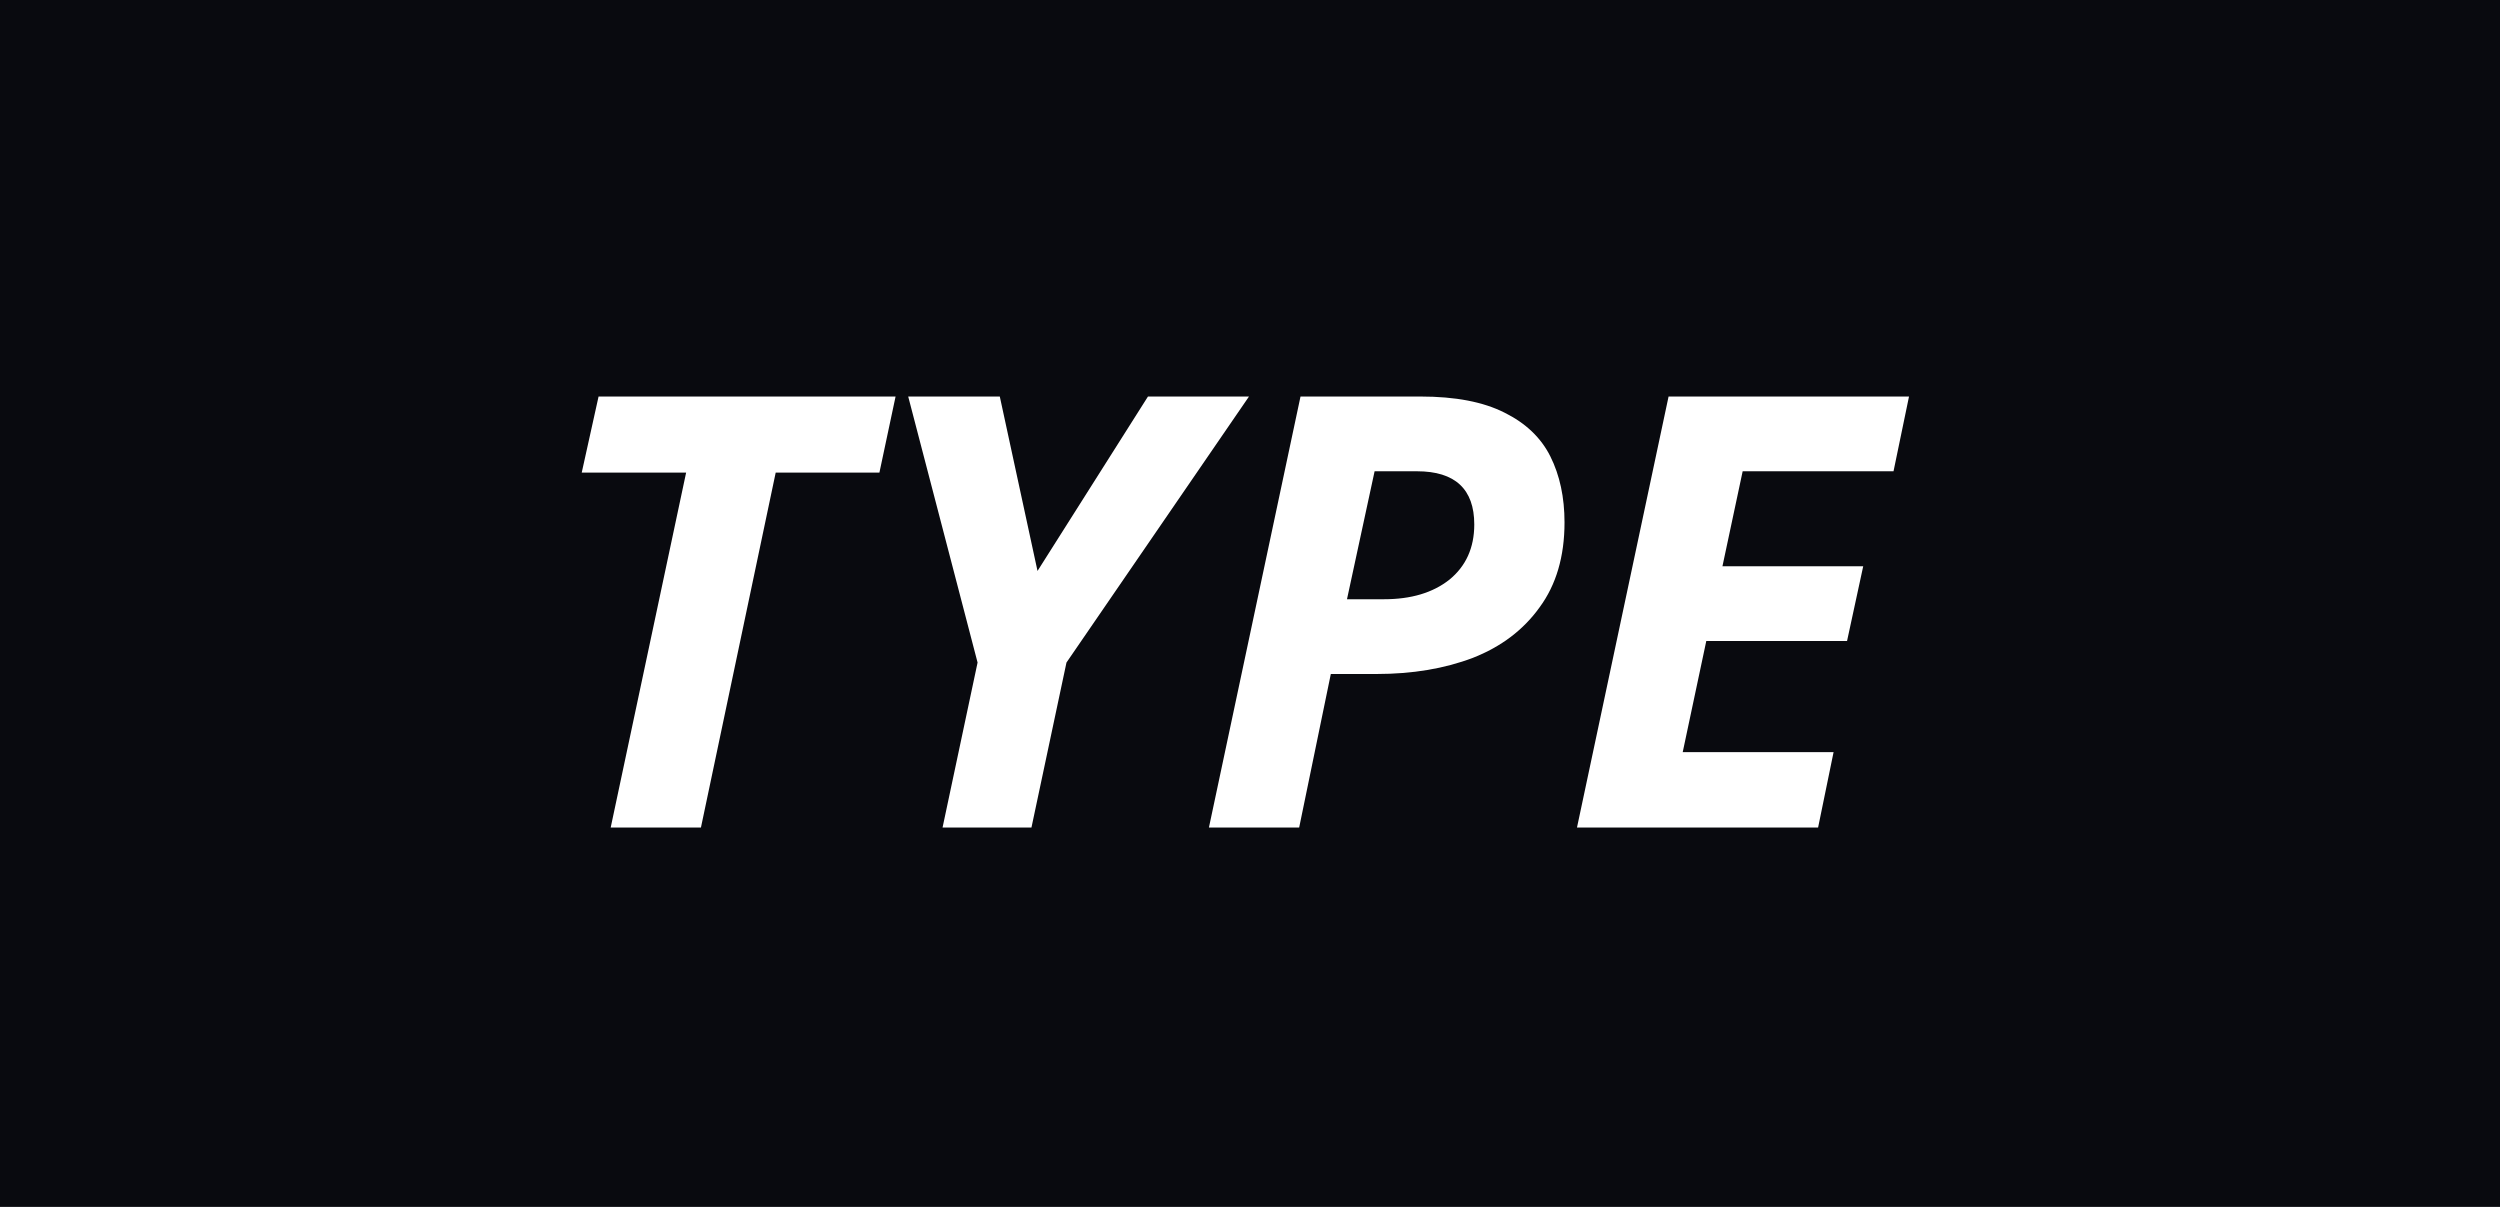
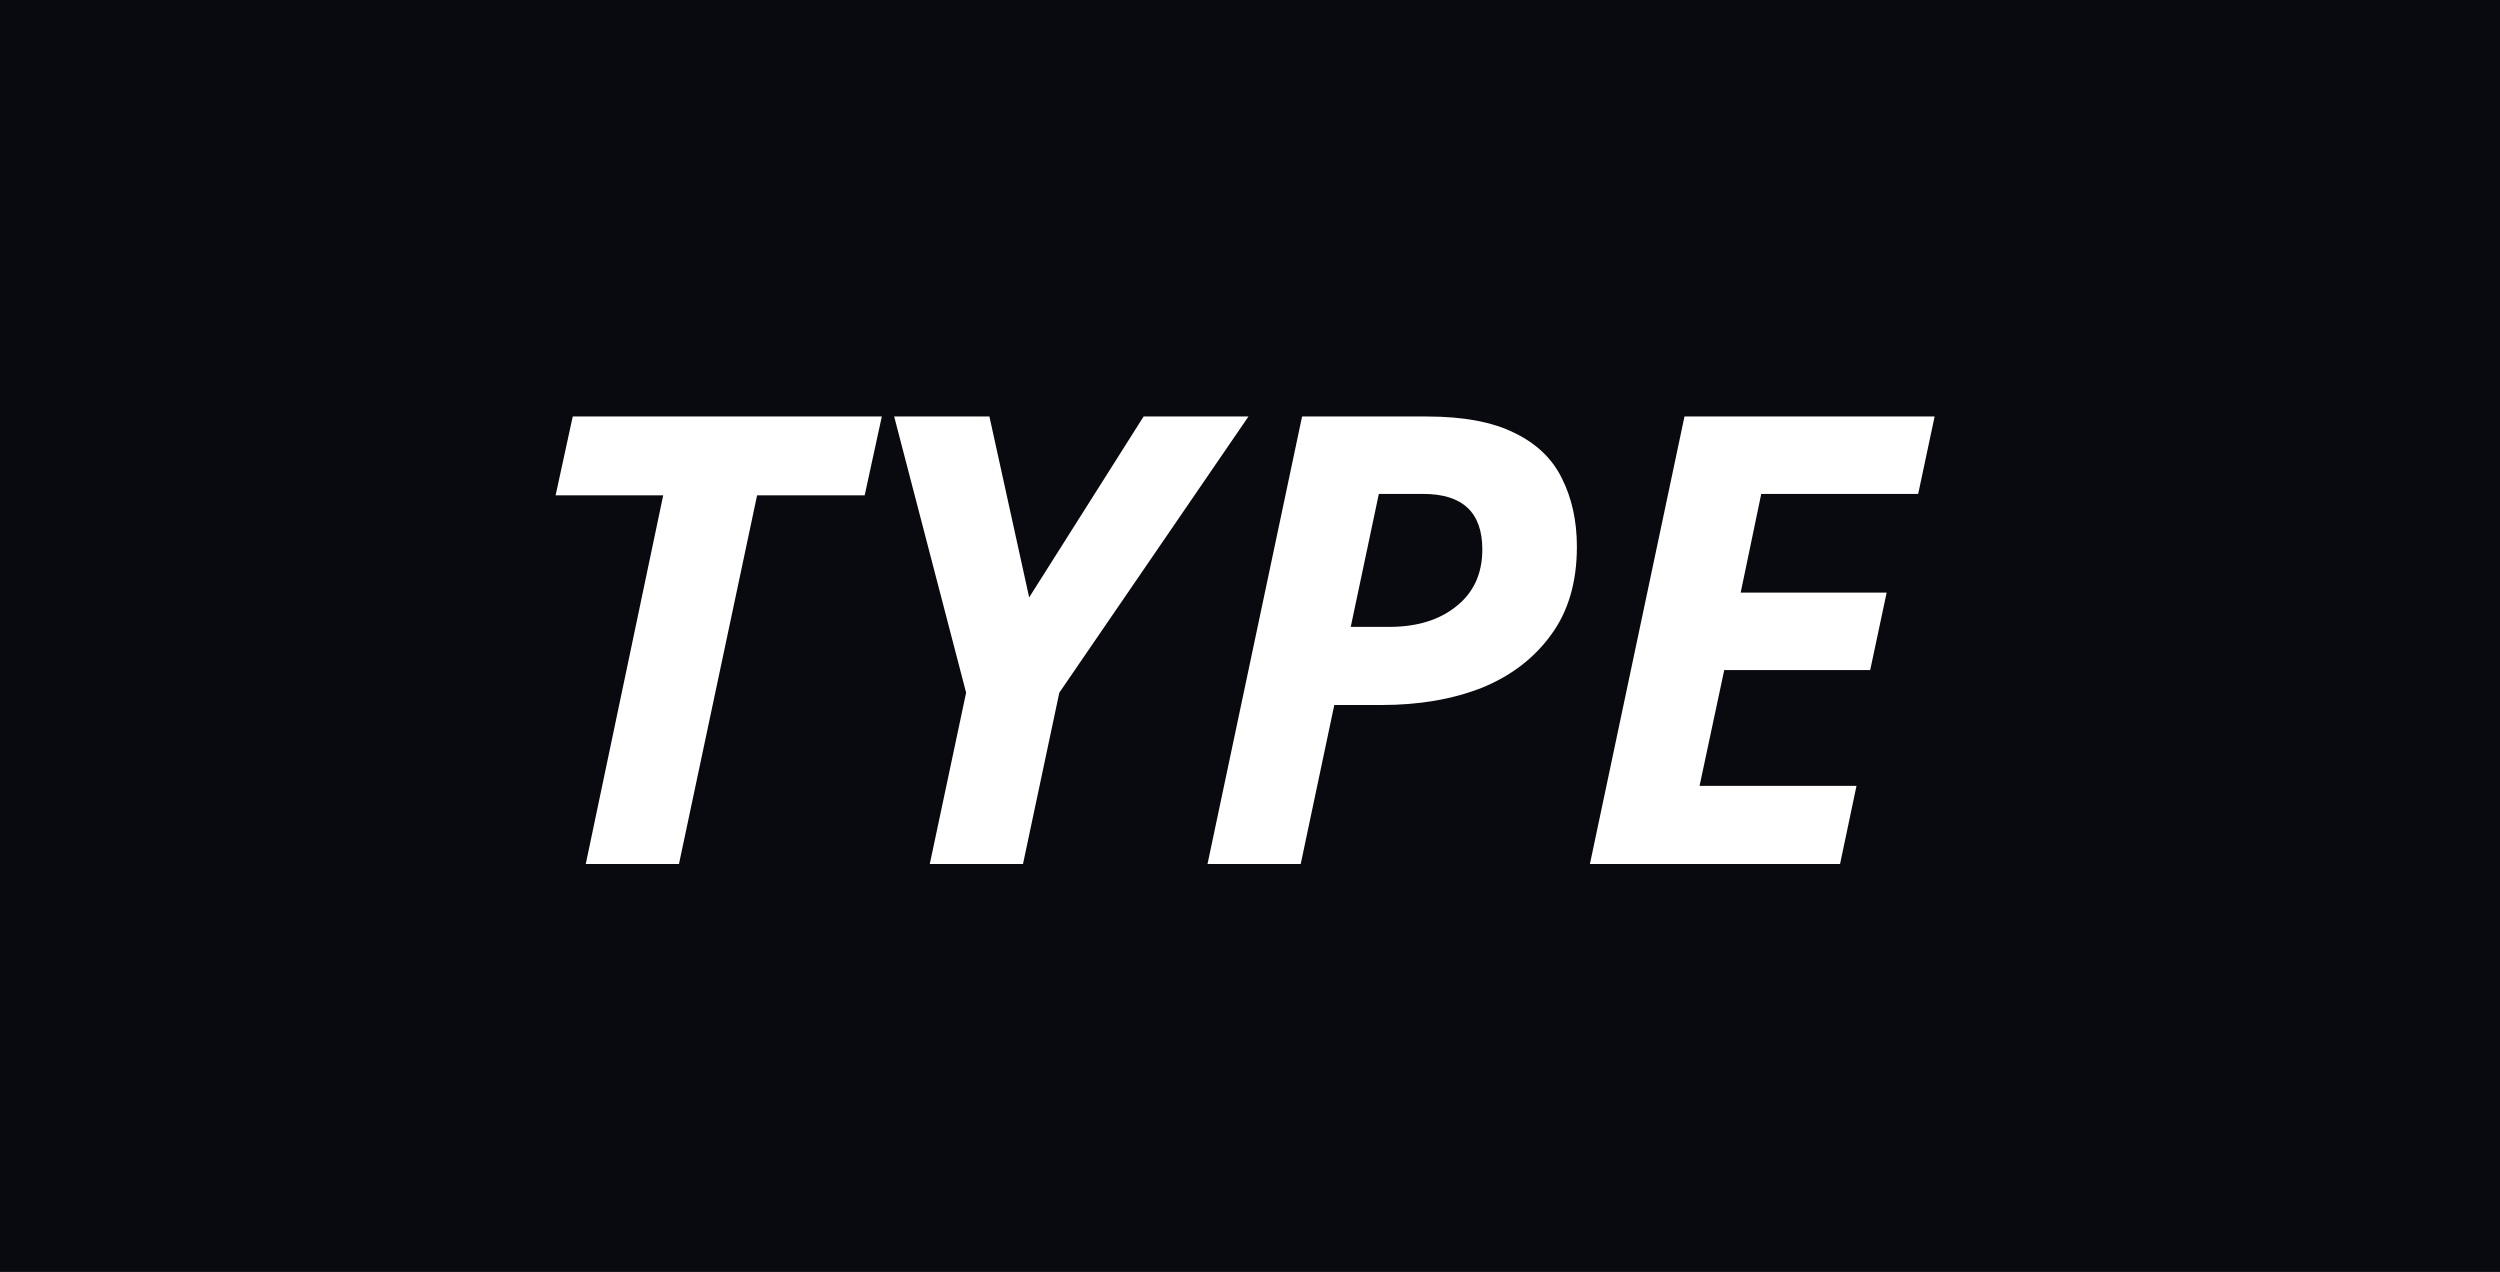
- <svg xmlns="http://www.w3.org/2000/svg" width="58px" height="28px" viewBox="0 0 58 28" version="1.1">
+ <svg xmlns="http://www.w3.org/2000/svg" width="57px" height="29px" viewBox="0 0 57 29" version="1.1">
  <g id="Artboard-Copy-5" stroke="none" stroke-width="1" fill="none" fill-rule="evenodd">
-     <g id="Group-4-Copy">
-       <rect id="Rectangle-Copy-11" fill="#090A0F" x="0" y="0" width="58" height="28" />
-       <text id="TYPE" font-family="AvenirNext-BoldItalic, Avenir Next" font-size="14" font-style="italic" font-weight="bold" fill="#FFFFFF">
-         <tspan x="12.354" y="19.2">TYPE</tspan>
-       </text>
-     </g>
+     <rect id="Rectangle-Copy-11" fill="#090A0F" x="0" y="0" width="57" height="29" />
+     <text id="TYPE" font-family="AvenirNext-BoldItalic, Avenir Next" font-size="14.3" font-style="italic" font-weight="bold" fill="#FFFFFF">
+       <tspan x="11.497" y="19.7">TYPE</tspan>
+     </text>
  </g>
</svg>
